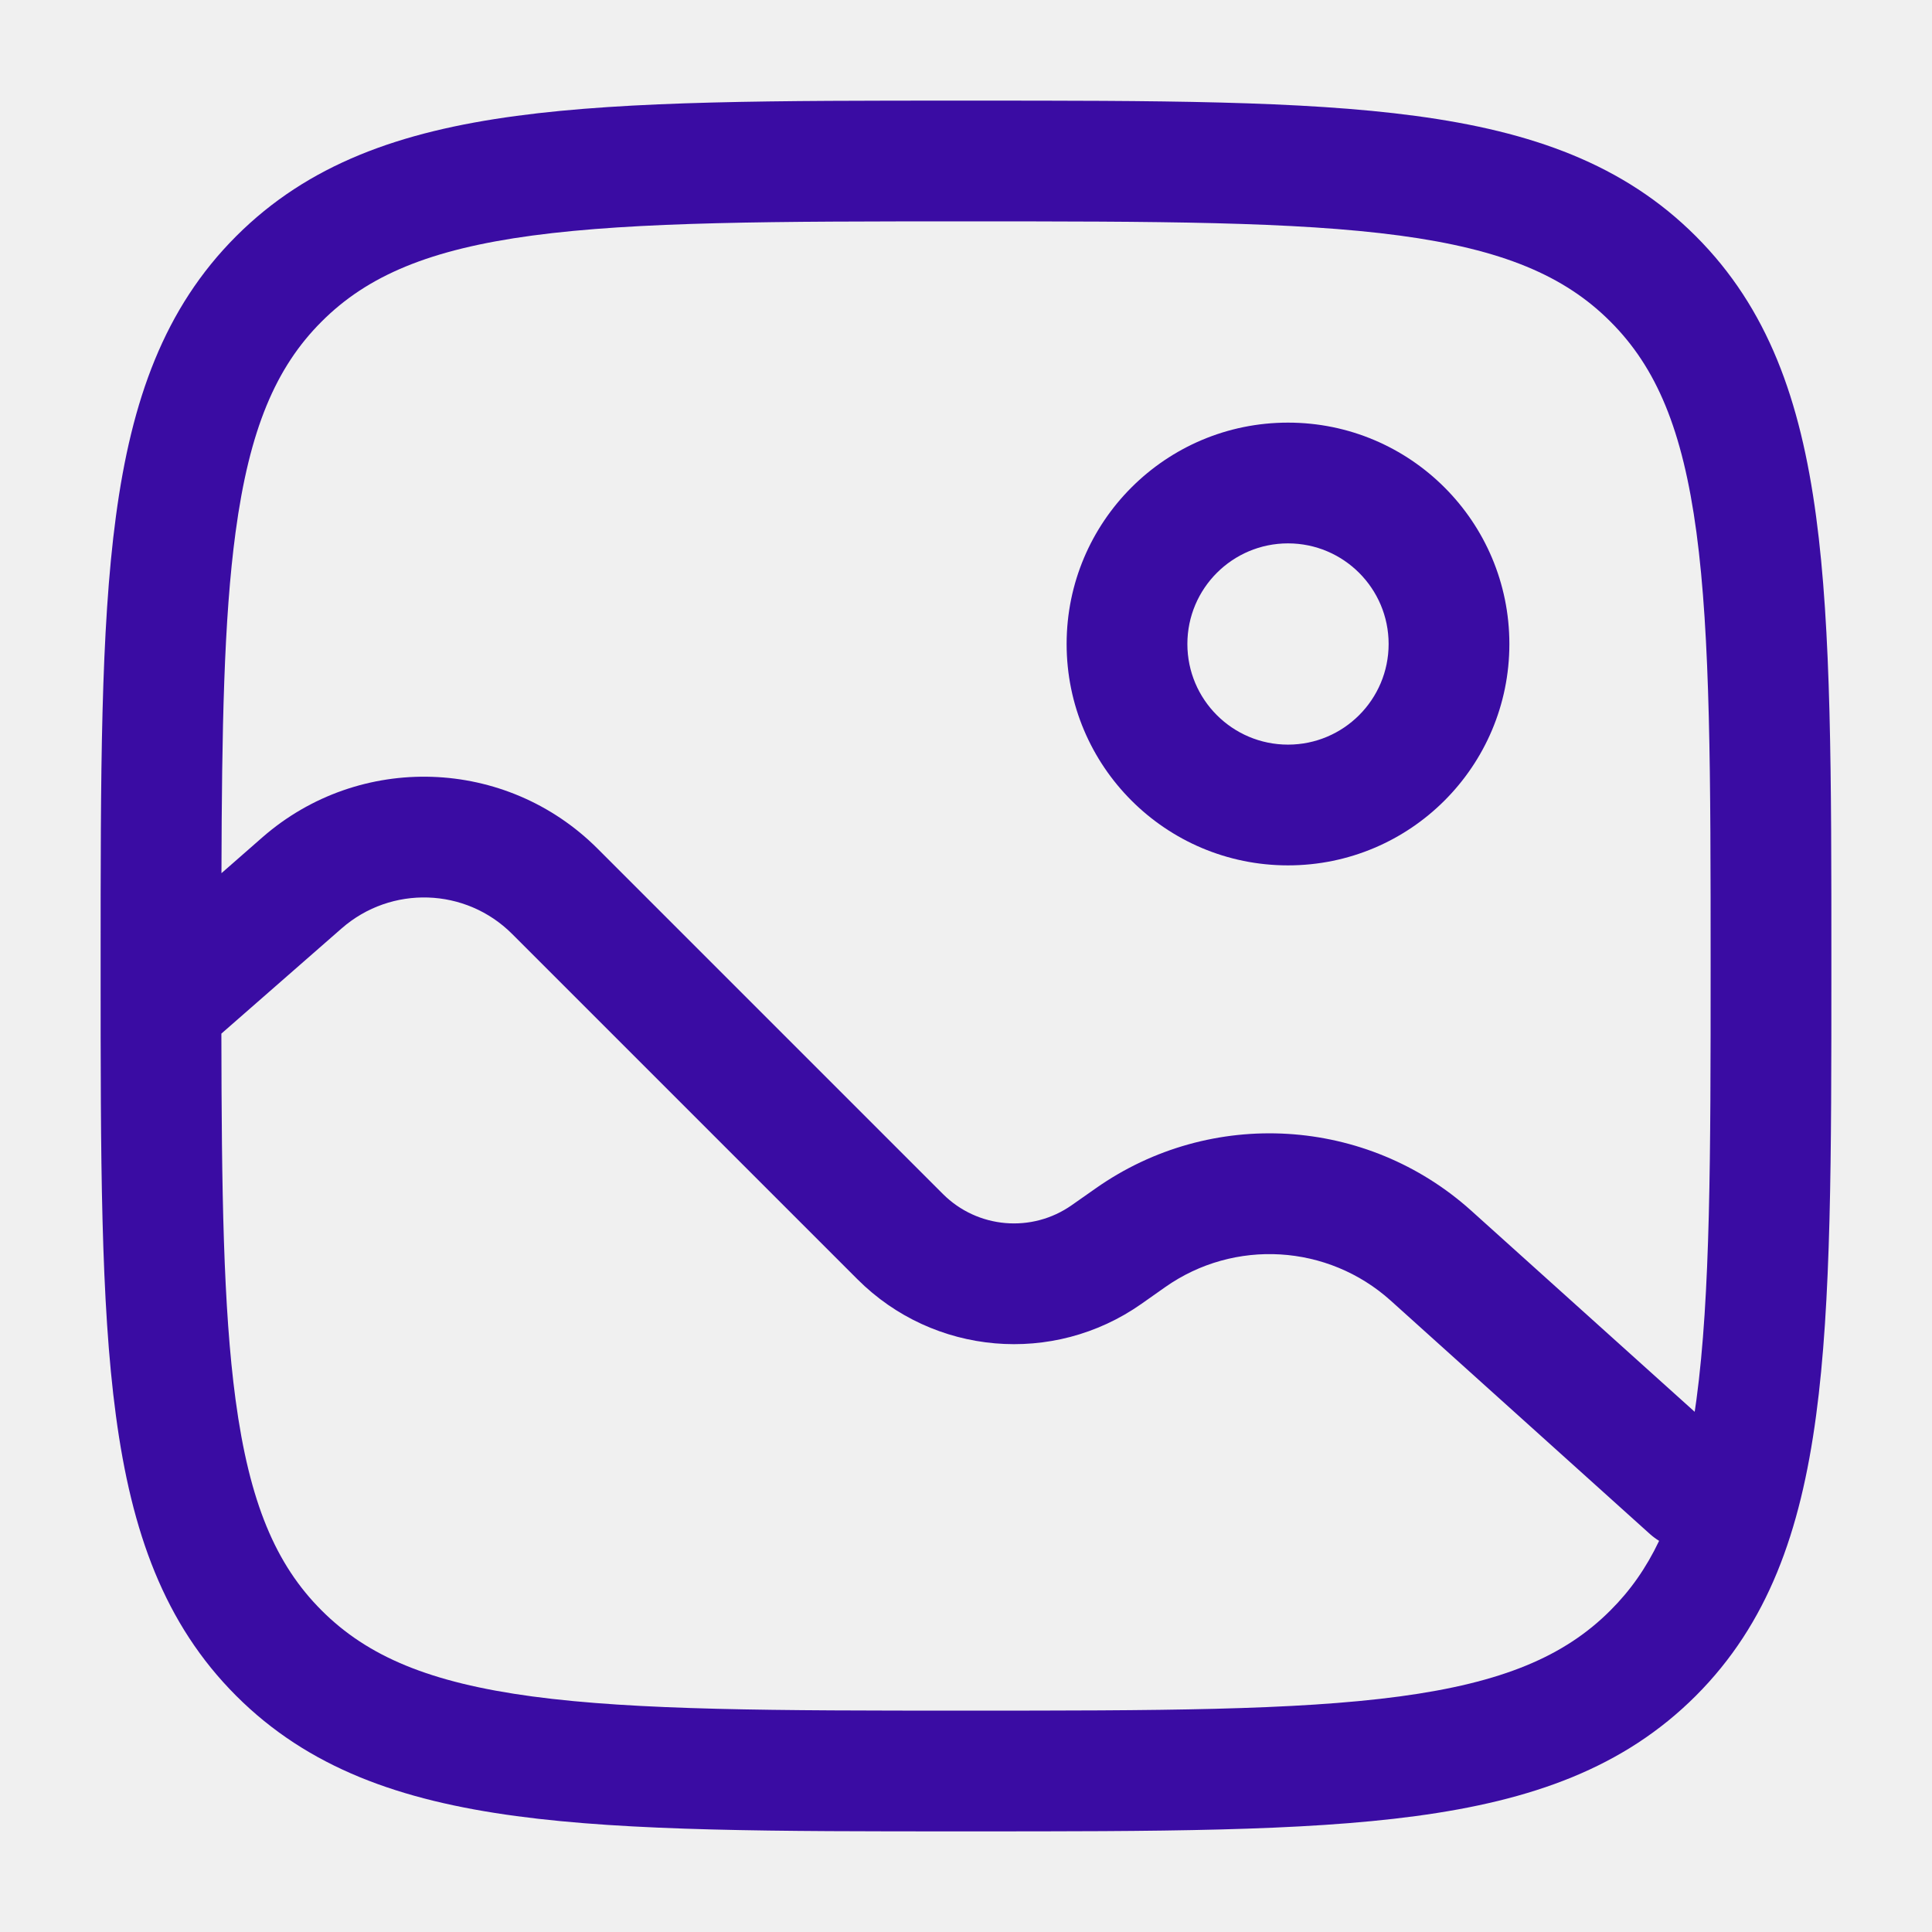
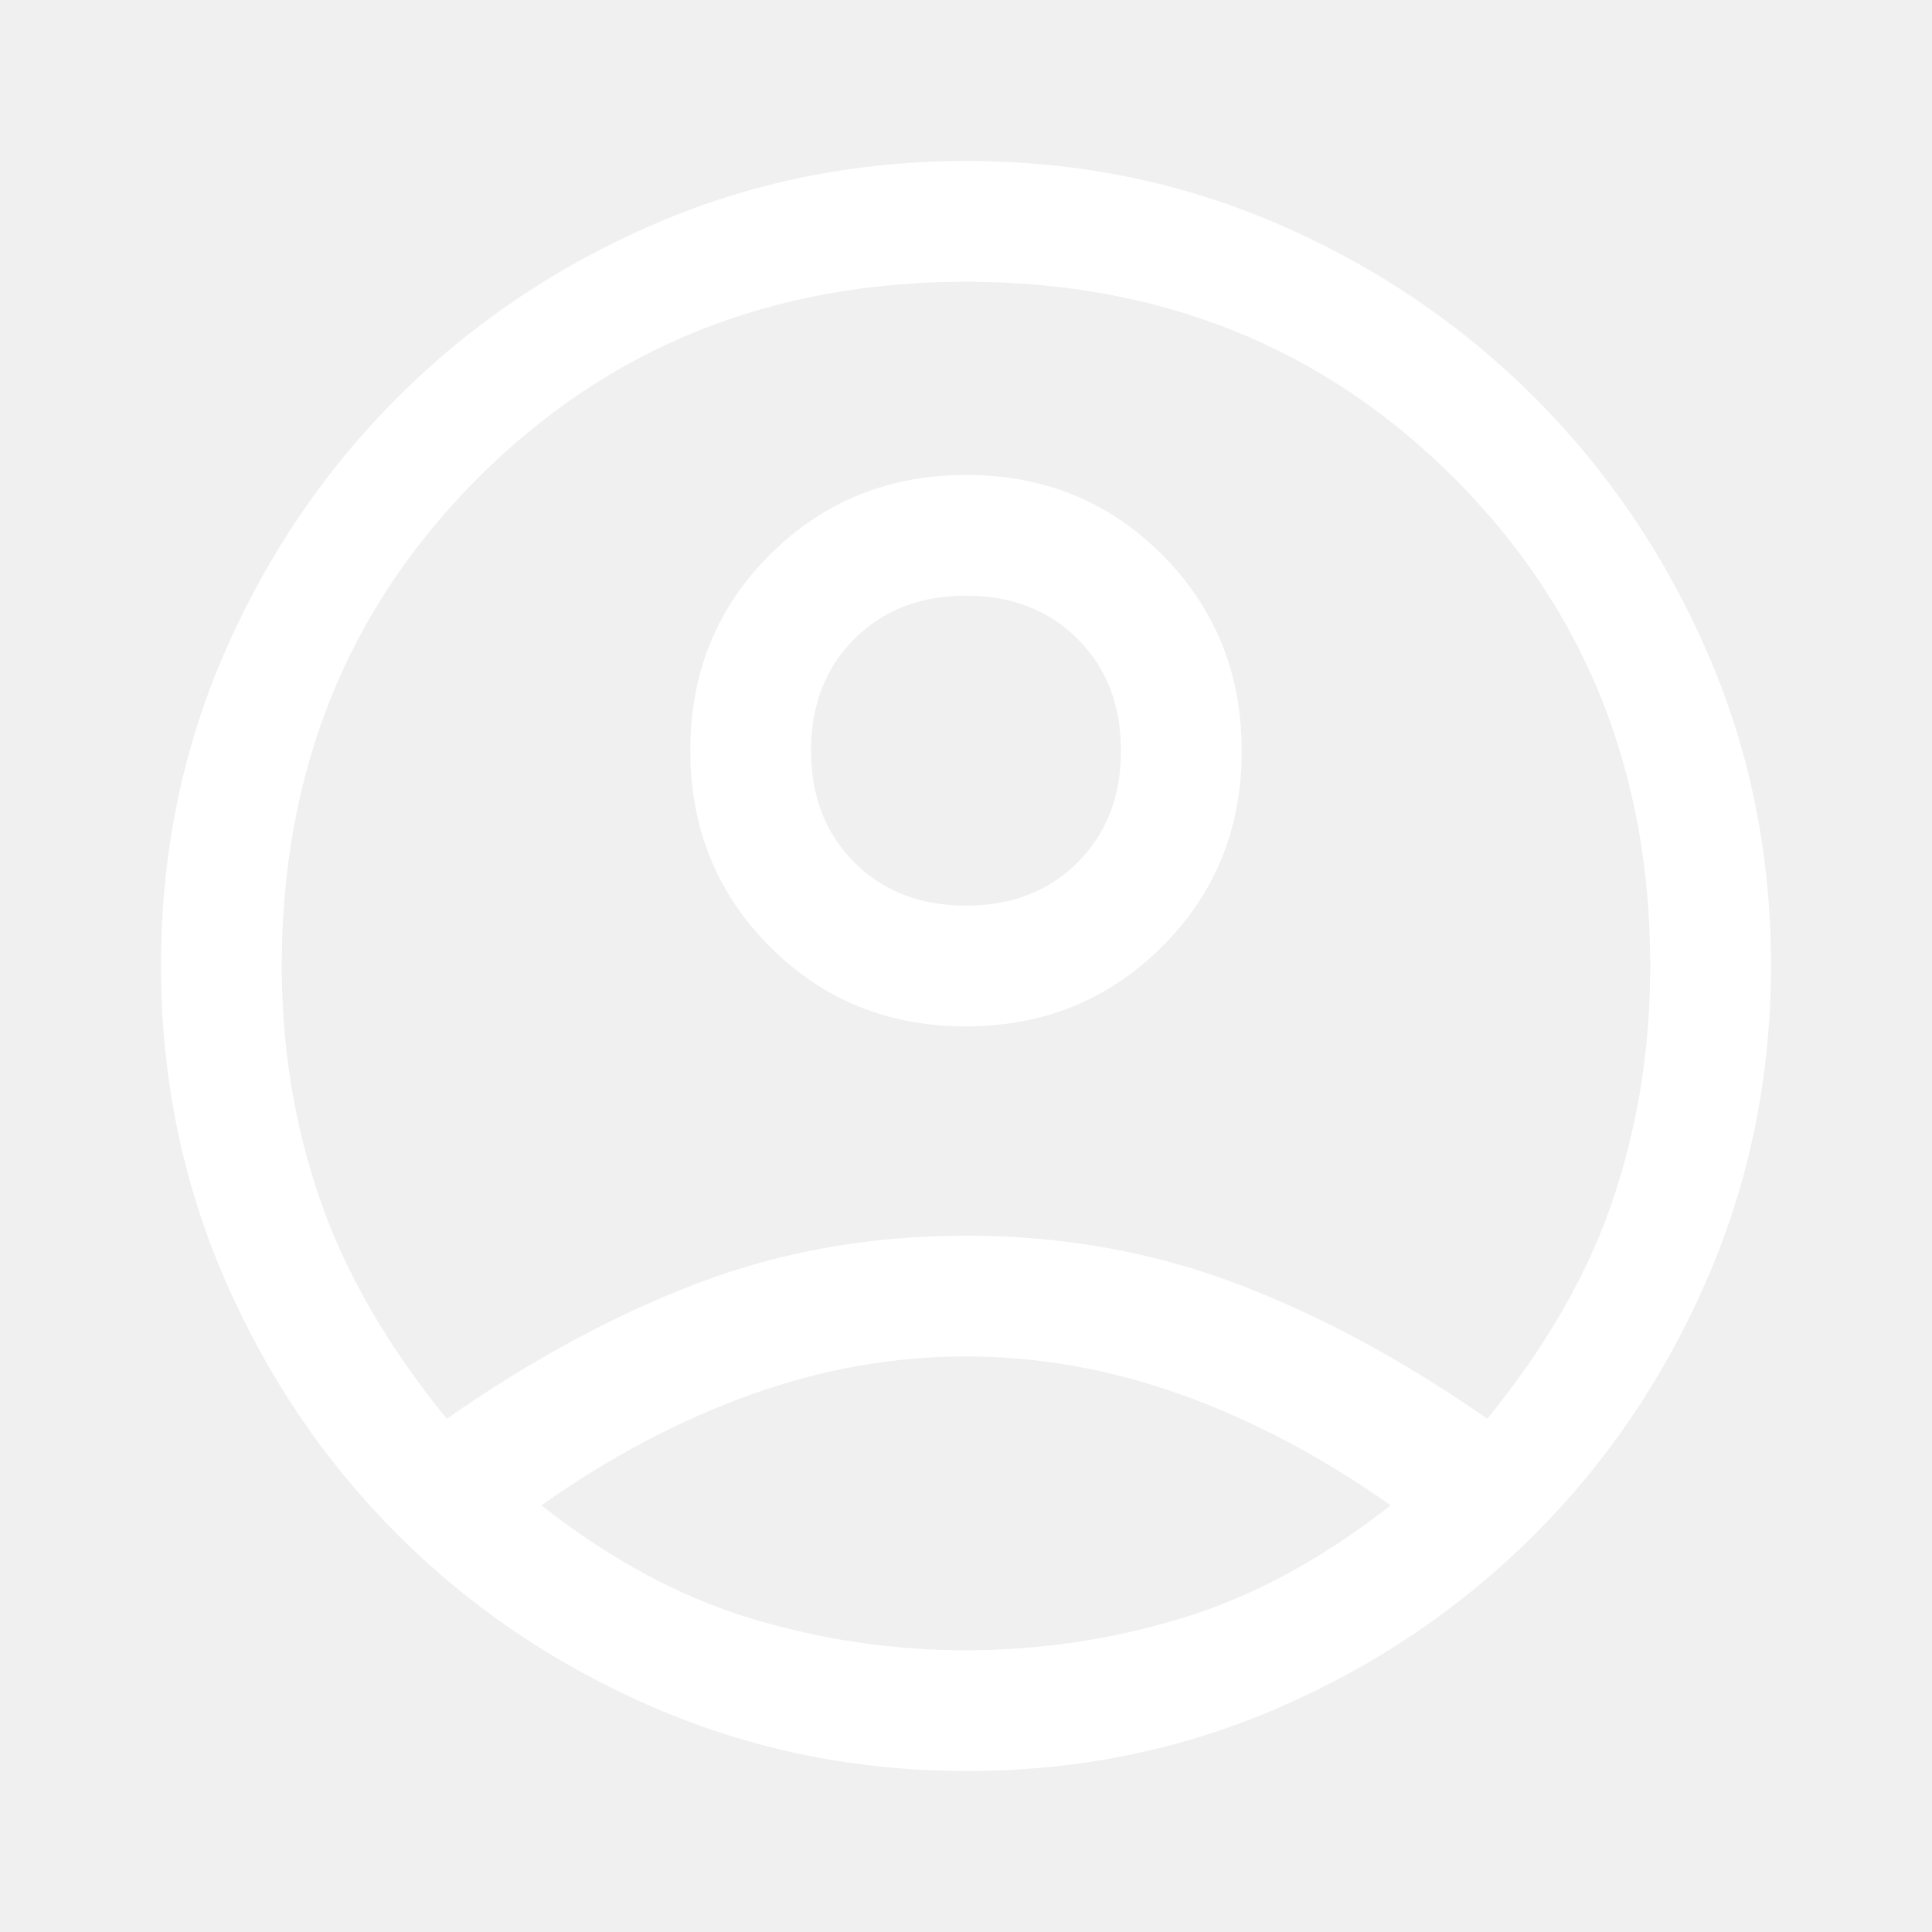
- <svg xmlns="http://www.w3.org/2000/svg" width="24" height="24" viewBox="0 0 24 24" fill="none">
-   <path fill-rule="evenodd" clip-rule="evenodd" d="M16 6.75C15.31 6.75 14.75 7.31 14.75 8C14.75 8.69 15.31 9.25 16 9.25C16.69 9.25 17.25 8.69 17.25 8C17.25 7.31 16.69 6.75 16 6.75ZM13.25 8C13.25 6.481 14.481 5.25 16 5.25C17.519 5.25 18.75 6.481 18.75 8C18.75 9.519 17.519 10.75 16 10.75C14.481 10.75 13.25 9.519 13.25 8Z" fill="#3A0CA3" />
-   <path fill-rule="evenodd" clip-rule="evenodd" d="M11.943 1.25H12.057C14.366 1.25 16.175 1.25 17.586 1.44C19.031 1.634 20.171 2.039 21.066 2.934C21.961 3.829 22.366 4.969 22.56 6.414C22.75 7.825 22.75 9.634 22.75 11.943V12.057C22.75 14.366 22.75 16.175 22.56 17.586C22.366 19.031 21.961 20.171 21.066 21.066C20.171 21.961 19.031 22.366 17.586 22.56C16.175 22.75 14.366 22.75 12.057 22.75H11.943C9.634 22.75 7.825 22.75 6.414 22.56C4.969 22.366 3.829 21.961 2.934 21.066C2.039 20.171 1.634 19.031 1.44 17.586C1.25 16.175 1.25 14.366 1.25 12.057V11.943C1.25 9.634 1.25 7.825 1.44 6.414C1.634 4.969 2.039 3.829 2.934 2.934C3.829 2.039 4.969 1.634 6.414 1.44C7.825 1.25 9.634 1.25 11.943 1.25ZM3.995 20.005C3.425 19.436 3.098 18.665 2.926 17.386C2.773 16.245 2.753 14.789 2.75 12.84L4.245 11.532C4.86 10.995 5.785 11.025 6.362 11.602L10.652 15.892C11.597 16.837 13.084 16.966 14.178 16.198L14.476 15.988C15.334 15.385 16.495 15.455 17.275 16.156L20.498 19.058C20.533 19.089 20.571 19.117 20.61 19.141C20.448 19.482 20.249 19.762 20.005 20.005C19.436 20.575 18.665 20.902 17.386 21.074C16.086 21.248 14.378 21.25 12 21.25C9.622 21.25 7.914 21.248 6.614 21.074C5.335 20.902 4.564 20.575 3.995 20.005ZM6.614 2.926C5.335 3.098 4.564 3.425 3.995 3.995C3.425 4.564 3.098 5.335 2.926 6.614C2.781 7.693 2.756 9.054 2.751 10.847L3.258 10.403C4.466 9.346 6.287 9.406 7.423 10.542L11.713 14.832C12.142 15.261 12.818 15.32 13.315 14.97L13.613 14.761C15.044 13.755 16.979 13.872 18.278 15.041L21.052 17.538C21.06 17.488 21.067 17.438 21.074 17.386C21.248 16.086 21.25 14.378 21.25 12C21.25 9.622 21.248 7.914 21.074 6.614C20.902 5.335 20.575 4.564 20.005 3.995C19.436 3.425 18.665 3.098 17.386 2.926C16.086 2.752 14.378 2.75 12 2.75C9.622 2.75 7.914 2.752 6.614 2.926Z" fill="#3A0CA3" />
+ <svg xmlns="http://www.w3.org/2000/svg" height="48" viewBox="0 -960 960 960" width="48">
+   <path d="M222-255q63-44 125-67.5T480-346q71 0 133.5 23.5T739-255q44-54 62.5-109T820-480q0-145-97.5-242.5T480-820q-145 0-242.5 97.5T140-480q0 61 19 116t63 109Zm257.814-195Q422-450 382.5-489.686q-39.5-39.686-39.5-97.5t39.686-97.314q39.686-39.5 97.5-39.5t97.314 39.686q39.5 39.686 39.5 97.5T577.314-489.5q-39.686 39.5-97.5 39.5Zm.654 370Q398-80 325-111.5q-73-31.5-127.5-86t-86-127.266Q80-397.532 80-480.266T111.5-635.5q31.5-72.5 86-127t127.266-86q72.766-31.5 155.5-31.5T635.5-848.5q72.5 31.5 127 86t86 127.032q31.5 72.532 31.5 155T848.5-325q-31.5 73-86 127.5t-127.032 86q-72.532 31.5-155 31.5ZM480-140q55 0 107.5-16T691-212q-51-36-104-55t-107-19q-54 0-107 19t-104 55q51 40 103.5 56T480-140Zm0-370q34 0 55.5-21.5T557-587q0-34-21.5-55.5T480-664q-34 0-55.5 21.5T403-587q0 34 21.5 55.5T480-510Zm0-77Zm0 374Z" fill="#ffffff" />
</svg>
